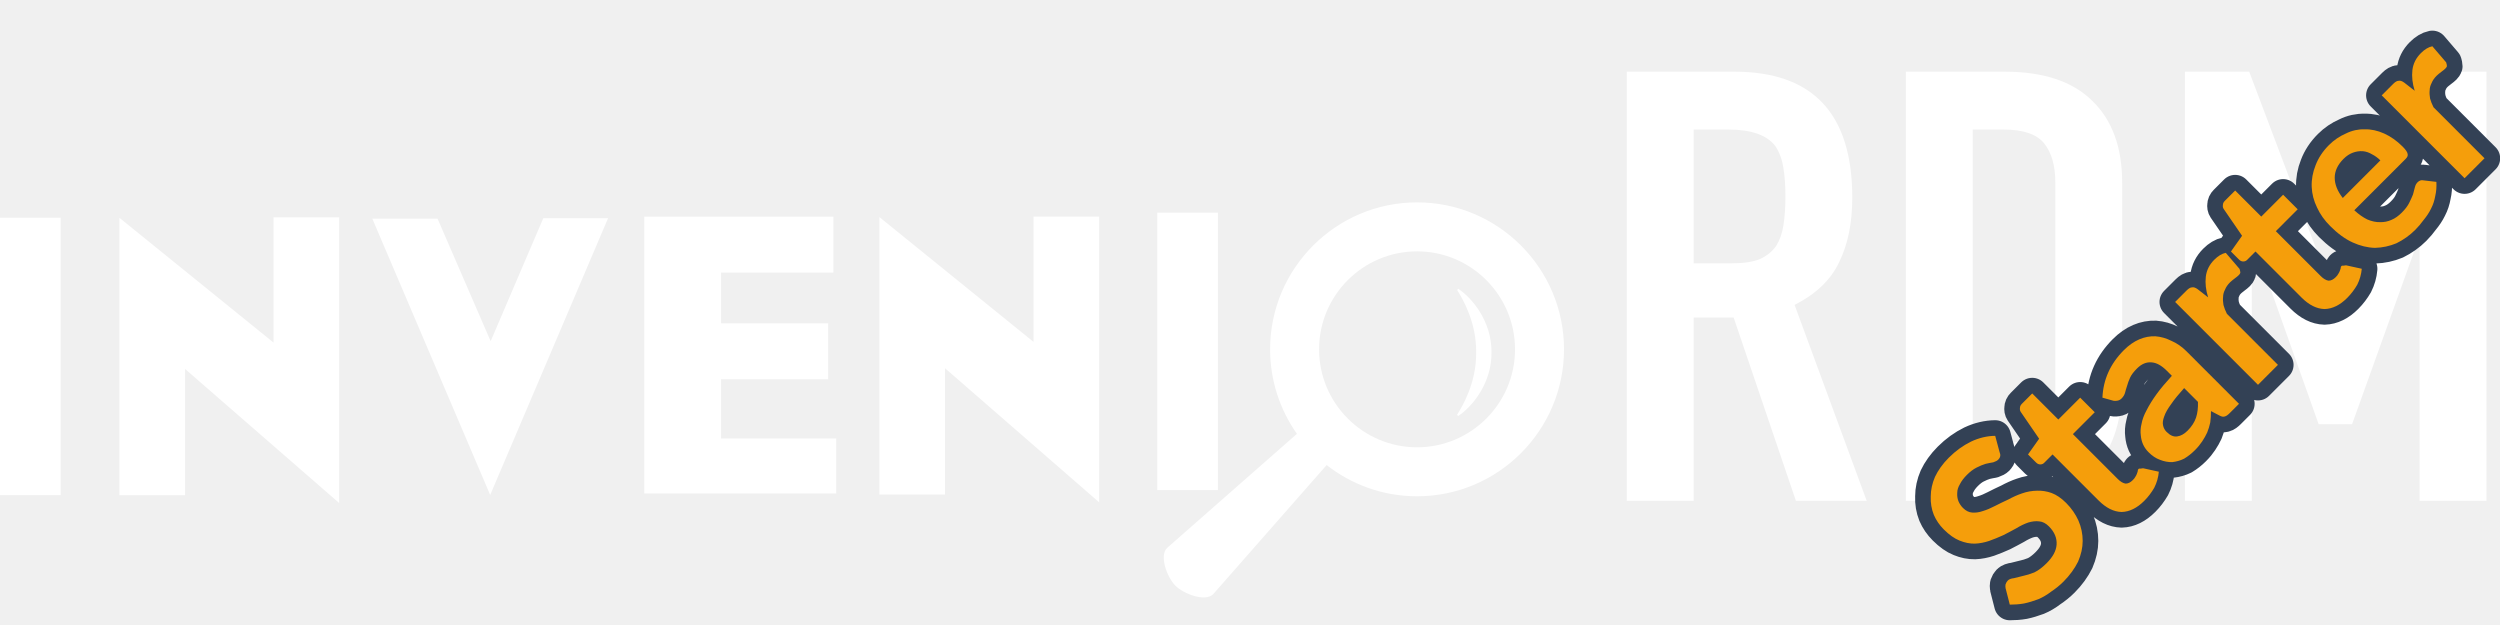
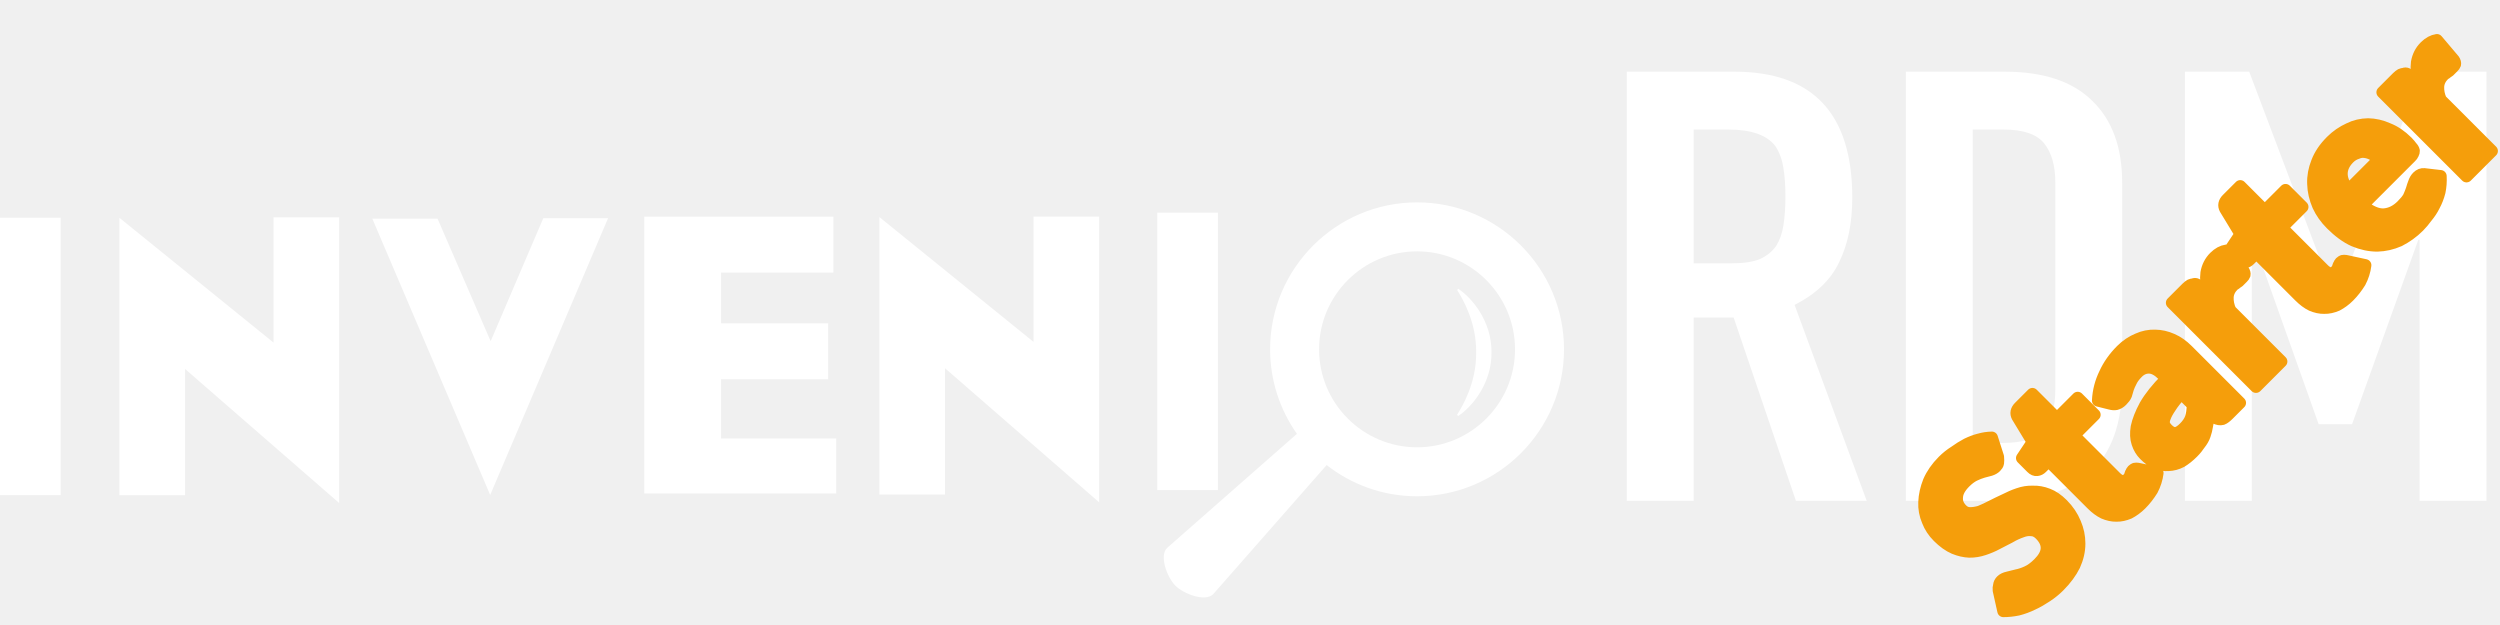
<svg xmlns="http://www.w3.org/2000/svg" width="100%" height="100%" viewBox="0 0 72 18" version="1.1" xml:space="preserve" style="fill-rule:evenodd;clip-rule:evenodd;">
  <g id="g5138" transform="matrix(1,0,0,1,-38.6808,-51.6757)">
    <g id="text5106" transform="matrix(1.04291,0,0,0.958857,0,0)">
      <path id="path154" d="M83.86,57.784L83.86,61.802L84.909,61.802C85.235,61.802 85.495,61.76 85.688,61.675C85.881,61.579 86.032,61.446 86.14,61.277C86.237,61.108 86.303,60.903 86.339,60.662C86.375,60.408 86.394,60.119 86.394,59.793C86.394,59.467 86.375,59.184 86.339,58.942C86.303,58.689 86.231,58.472 86.122,58.291C85.893,57.953 85.458,57.784 84.819,57.784L83.86,57.784ZM82.013,68.934L82.013,56.046L84.982,56.046C87.154,56.046 88.24,57.307 88.24,59.829C88.24,60.589 88.119,61.235 87.878,61.766C87.649,62.297 87.238,62.725 86.647,63.051L88.638,68.934L86.683,68.934L84.964,63.431L83.86,63.431L83.86,68.934L82.013,68.934Z" style="fill:white;fill-rule:nonzero;" />
      <path id="path156" d="M89.72,68.934L89.72,56.046L92.453,56.046C93.515,56.046 94.318,56.336 94.861,56.915C95.416,57.494 95.693,58.315 95.693,59.377L95.693,65.404C95.693,66.611 95.398,67.504 94.806,68.083C94.227,68.65 93.388,68.934 92.29,68.934L89.72,68.934ZM91.566,57.784L91.566,67.196L92.417,67.196C92.936,67.196 93.304,67.069 93.521,66.816C93.738,66.55 93.847,66.14 93.847,65.585L93.847,59.377C93.847,58.87 93.744,58.478 93.539,58.2C93.334,57.923 92.96,57.784 92.417,57.784L91.566,57.784Z" style="fill:white;fill-rule:nonzero;" />
      <path id="path158" d="M97.427,68.934L97.427,56.046L99.201,56.046L101.572,62.87L101.608,62.87L103.961,56.046L105.753,56.046L105.753,68.934L103.907,68.934L103.907,61.096L103.871,61.096L102.042,66.635L101.119,66.635L99.309,61.096L99.273,61.096L99.273,68.934L97.427,68.934Z" style="fill:white;fill-rule:nonzero;" />
    </g>
    <g id="layer1-0" transform="matrix(0.522246,0,0,0.522246,607.201,140.224)">
      <g id="g25963-9" transform="matrix(0.238125,0,0,0.238125,-1173.88,-166.252)">
        <rect id="rect25941-7" x="358.114" y="36.556" width="14.048" height="64.244" style="fill:white;fill-rule:nonzero;" />
        <path id="path25943-1" d="M686.276,33.005C667.509,33.005 652.244,48.273 652.244,67.039C652.244,74.319 654.55,81.067 658.458,86.607L628.38,113.039C626.499,114.917 628.447,119.906 630.324,121.788C632.203,123.664 637.194,125.61 639.072,123.731L665.337,93.837C671.116,98.362 678.384,101.07 686.276,101.07C705.044,101.07 720.31,85.803 720.31,67.038C720.31,48.273 705.044,33.005 686.276,33.005ZM686.276,89.727C673.766,89.727 663.587,79.55 663.587,67.039C663.587,54.528 673.767,44.349 686.276,44.349C698.789,44.349 708.964,54.529 708.964,67.039C708.964,79.549 698.789,89.727 686.276,89.727Z" style="fill:white;fill-rule:nonzero;" />
        <g id="polygon25947-7" transform="matrix(1,0,0,1,358.114,28.3397)">
          <path d="M113.62,36.814L125.814,8.325L140.814,8.325L113.512,72.427L86.21,8.433L101.318,8.433L113.62,36.814Z" style="fill:white;fill-rule:nonzero;" />
        </g>
        <g id="polygon25949-4" transform="matrix(1,0,0,1,358.114,28.3397)">
          <path d="M218.848,72.318L218.848,43.075L254.537,74.124L254.537,7.961L239.34,7.961L239.34,36.974L203.65,8.076L203.65,72.318L218.848,72.318Z" style="fill:white;fill-rule:nonzero;" />
        </g>
        <g id="polygon25951-5" transform="matrix(1,0,0,1,358.114,28.3397)">
          <path d="M78.537,8.127L63.34,8.127L63.34,37.14L27.65,8.242L27.65,72.484L42.848,72.484L42.848,43.241L78.537,74.29L78.537,8.127Z" style="fill:white;fill-rule:nonzero;" />
        </g>
        <rect id="rect25953-17" x="626.114" y="35.39" width="14.049" height="64.243" style="fill:white;fill-rule:nonzero;" />
        <g id="polygon25955-8" transform="matrix(1,0,0,1,358.114,28.3397)">
          <path d="M193.649,72.079L193.649,59.346L166.976,59.346L166.976,45.624L191.783,45.624L191.783,32.672L166.976,32.672L166.976,20.927L192.991,20.927L192.991,7.974L149.193,7.974L149.193,72.079L193.649,72.079Z" style="fill:white;fill-rule:nonzero;" />
        </g>
        <g id="g25961-2" transform="matrix(0.38742,0,0,0.38742,554.835,53.0243)">
          <path id="path25957-5" d="M375.104,38.079C375.278,56.263 366.981,70.205 363.594,75.599C371.777,70.252 383.492,56.239 383.268,37.938C383.442,19.755 371.837,5.811 363.637,0.418C366.96,5.765 375.328,19.778 375.104,38.079Z" style="fill:white;fill-rule:nonzero;" />
          <path id="path25959-4" d="M375.104,38.079C375.278,56.263 366.981,70.205 363.594,75.599C371.777,70.252 383.492,56.239 383.268,37.938C383.442,19.755 371.837,5.811 363.637,0.418C366.96,5.765 375.328,19.778 375.104,38.079Z" style="fill:none;fill-rule:nonzero;stroke:white;stroke-width:1px;" />
        </g>
      </g>
    </g>
    <path id="rect122" d="M39.317,56.478L106.911,51.676L108.712,66.345L40.517,64.544L39.317,56.478Z" style="fill:none;" />
    <path id="rect126" d="M49.04,62.641L50.24,61.259L108.849,63.06L107.048,57.839L49.04,62.641Z" style="fill:none;fill-rule:nonzero;" />
    <path id="rect130" d="M48.903,60.997L101.707,56.195L103.508,62.511L50.103,60.71L48.903,60.997Z" style="fill:none;fill-rule:nonzero;" />
  </g>
-   <text x="63.5" y="9" text-anchor="middle" dominant-baseline="central" transform="rotate(-45 63.5 9)" style="font-family:'Lato-Bold', 'Lato', sans-serif;font-weight:700;fill:rgb(245,158,11);stroke:rgb(51,65,85);stroke-width:0.9px;paint-order:stroke;stroke-linejoin:round;font-size:6.6px;">Starter</text>
+   <text x="63.5" y="9" text-anchor="middle" dominant-baseline="central" transform="rotate(-45 63.5 9)" style="font-family:'Lato-Bold', 'Lato', sans-serif;font-weight:900;fill:rgb(245,158,11);stroke:rgb(245,158,11);stroke-width:0.35px;stroke-linejoin:round;font-size:6.6px;">Starter</text>
</svg>
